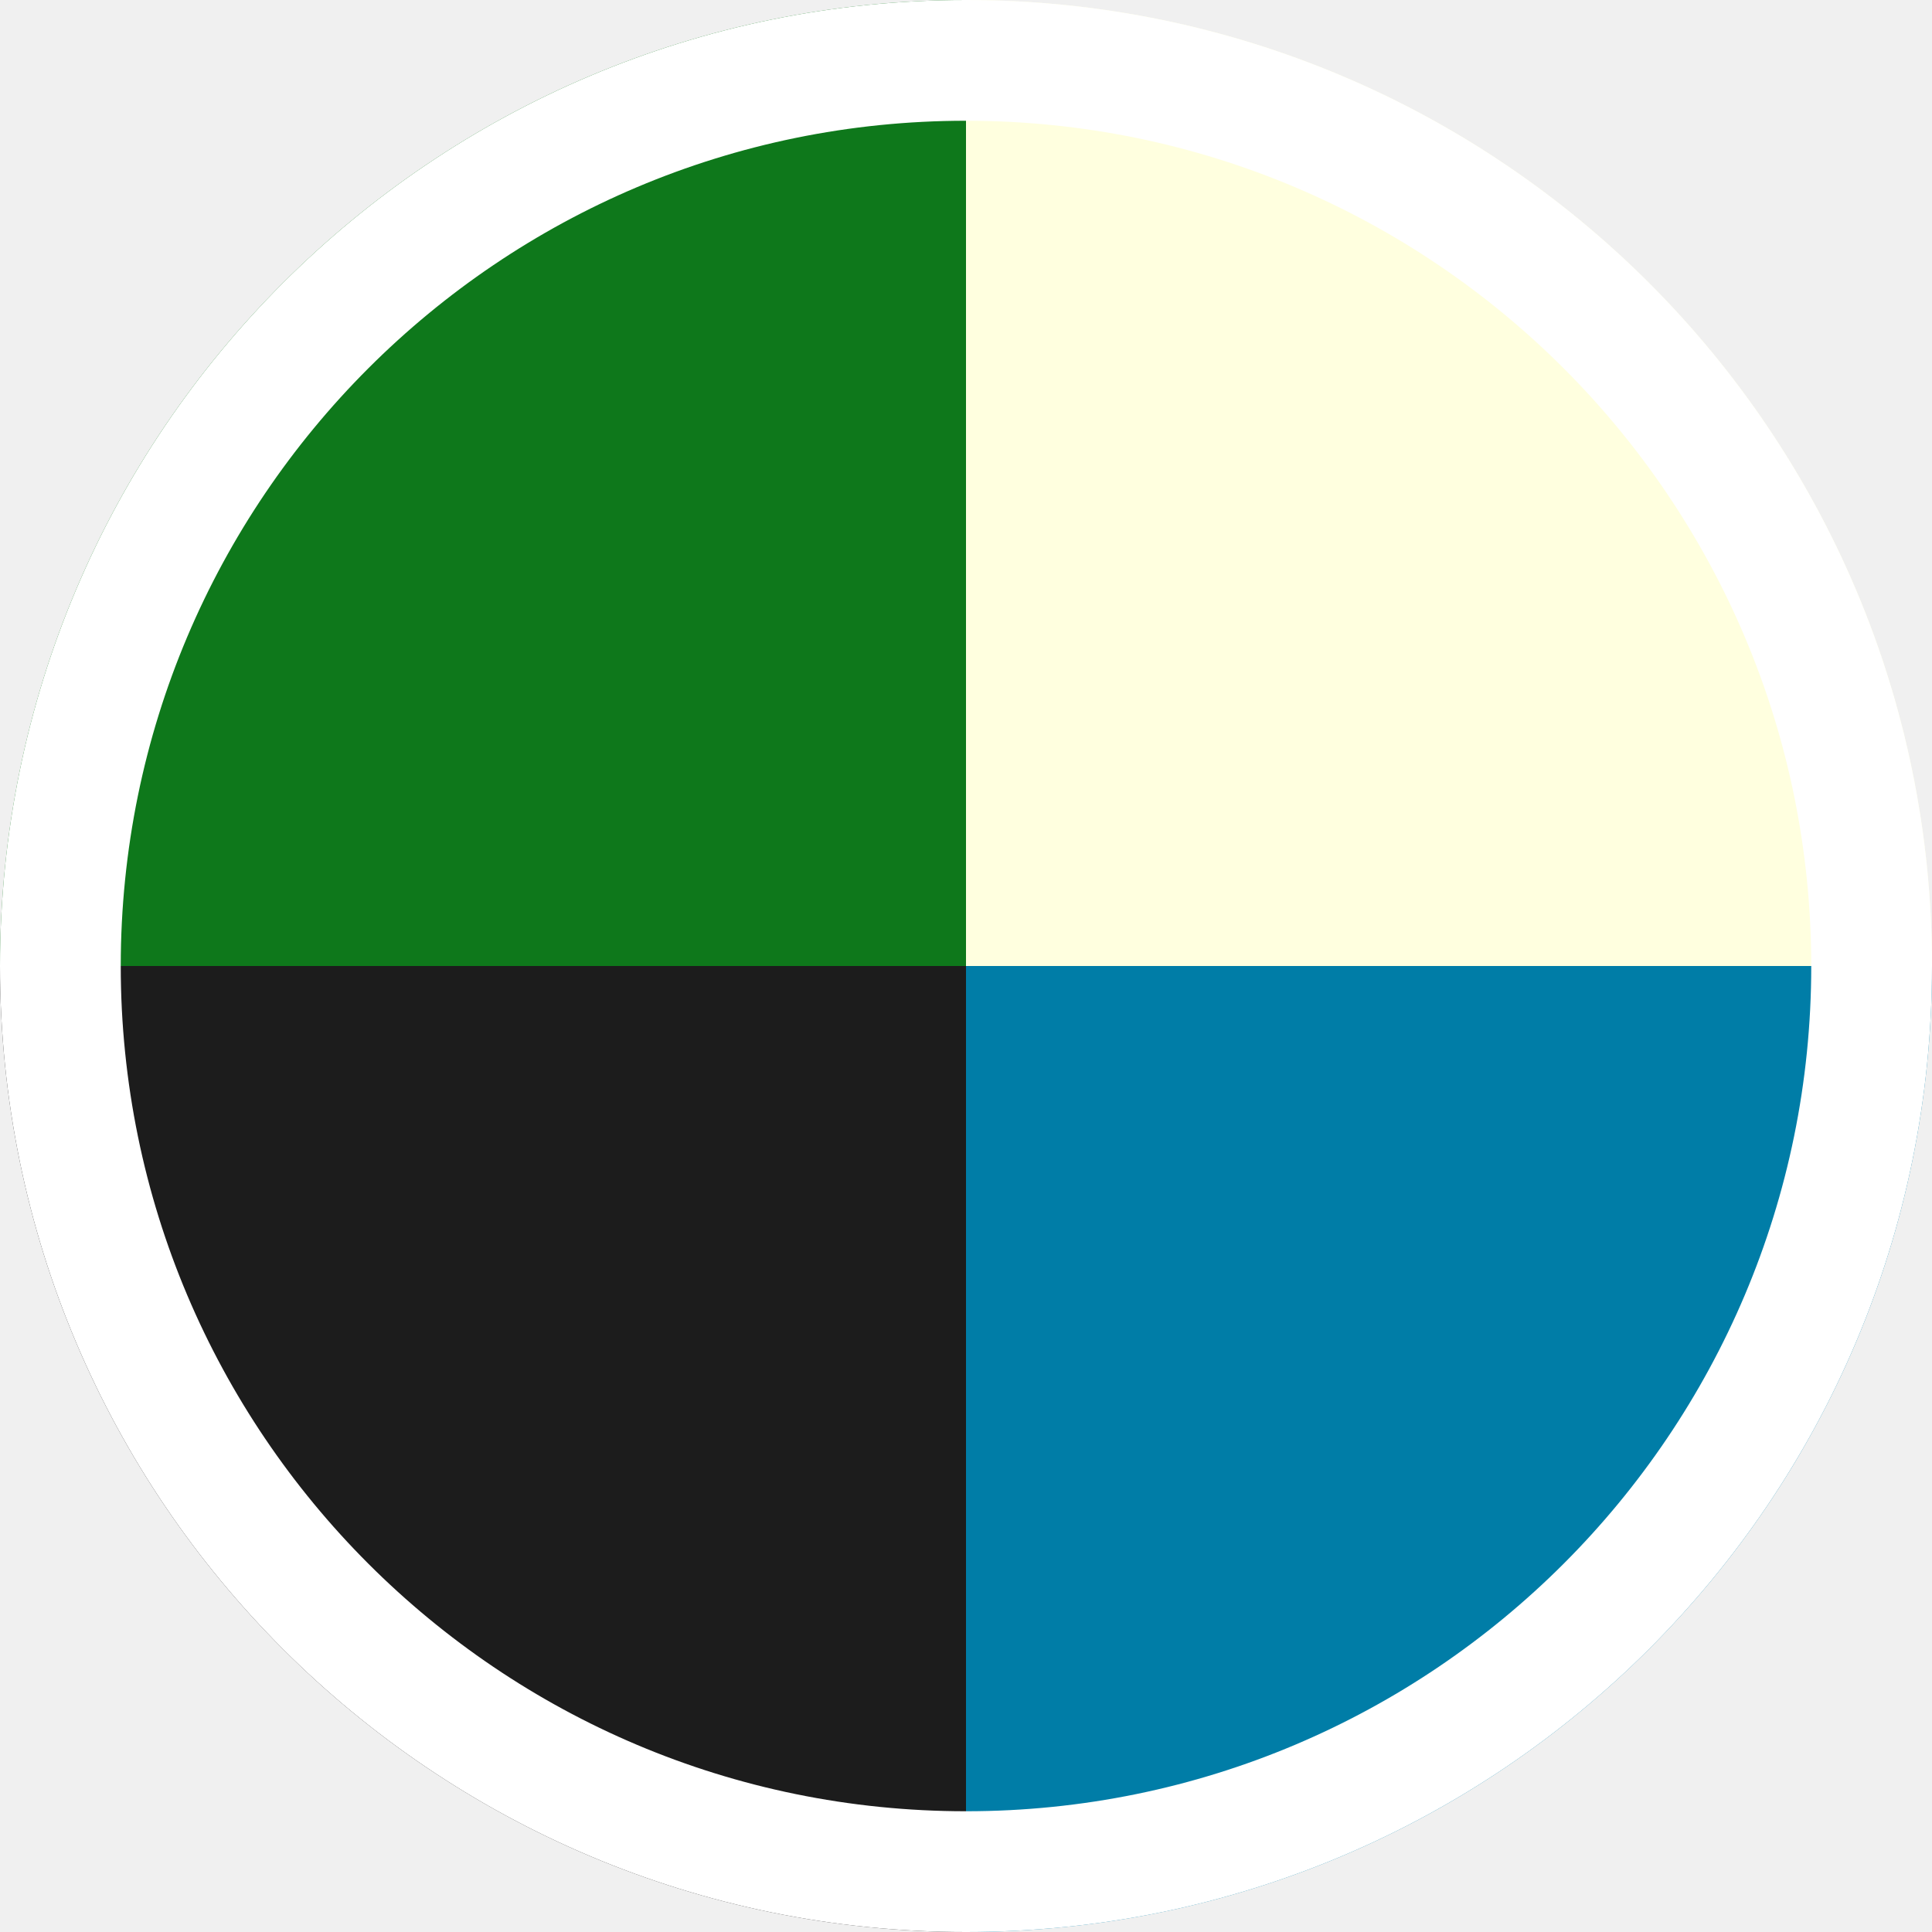
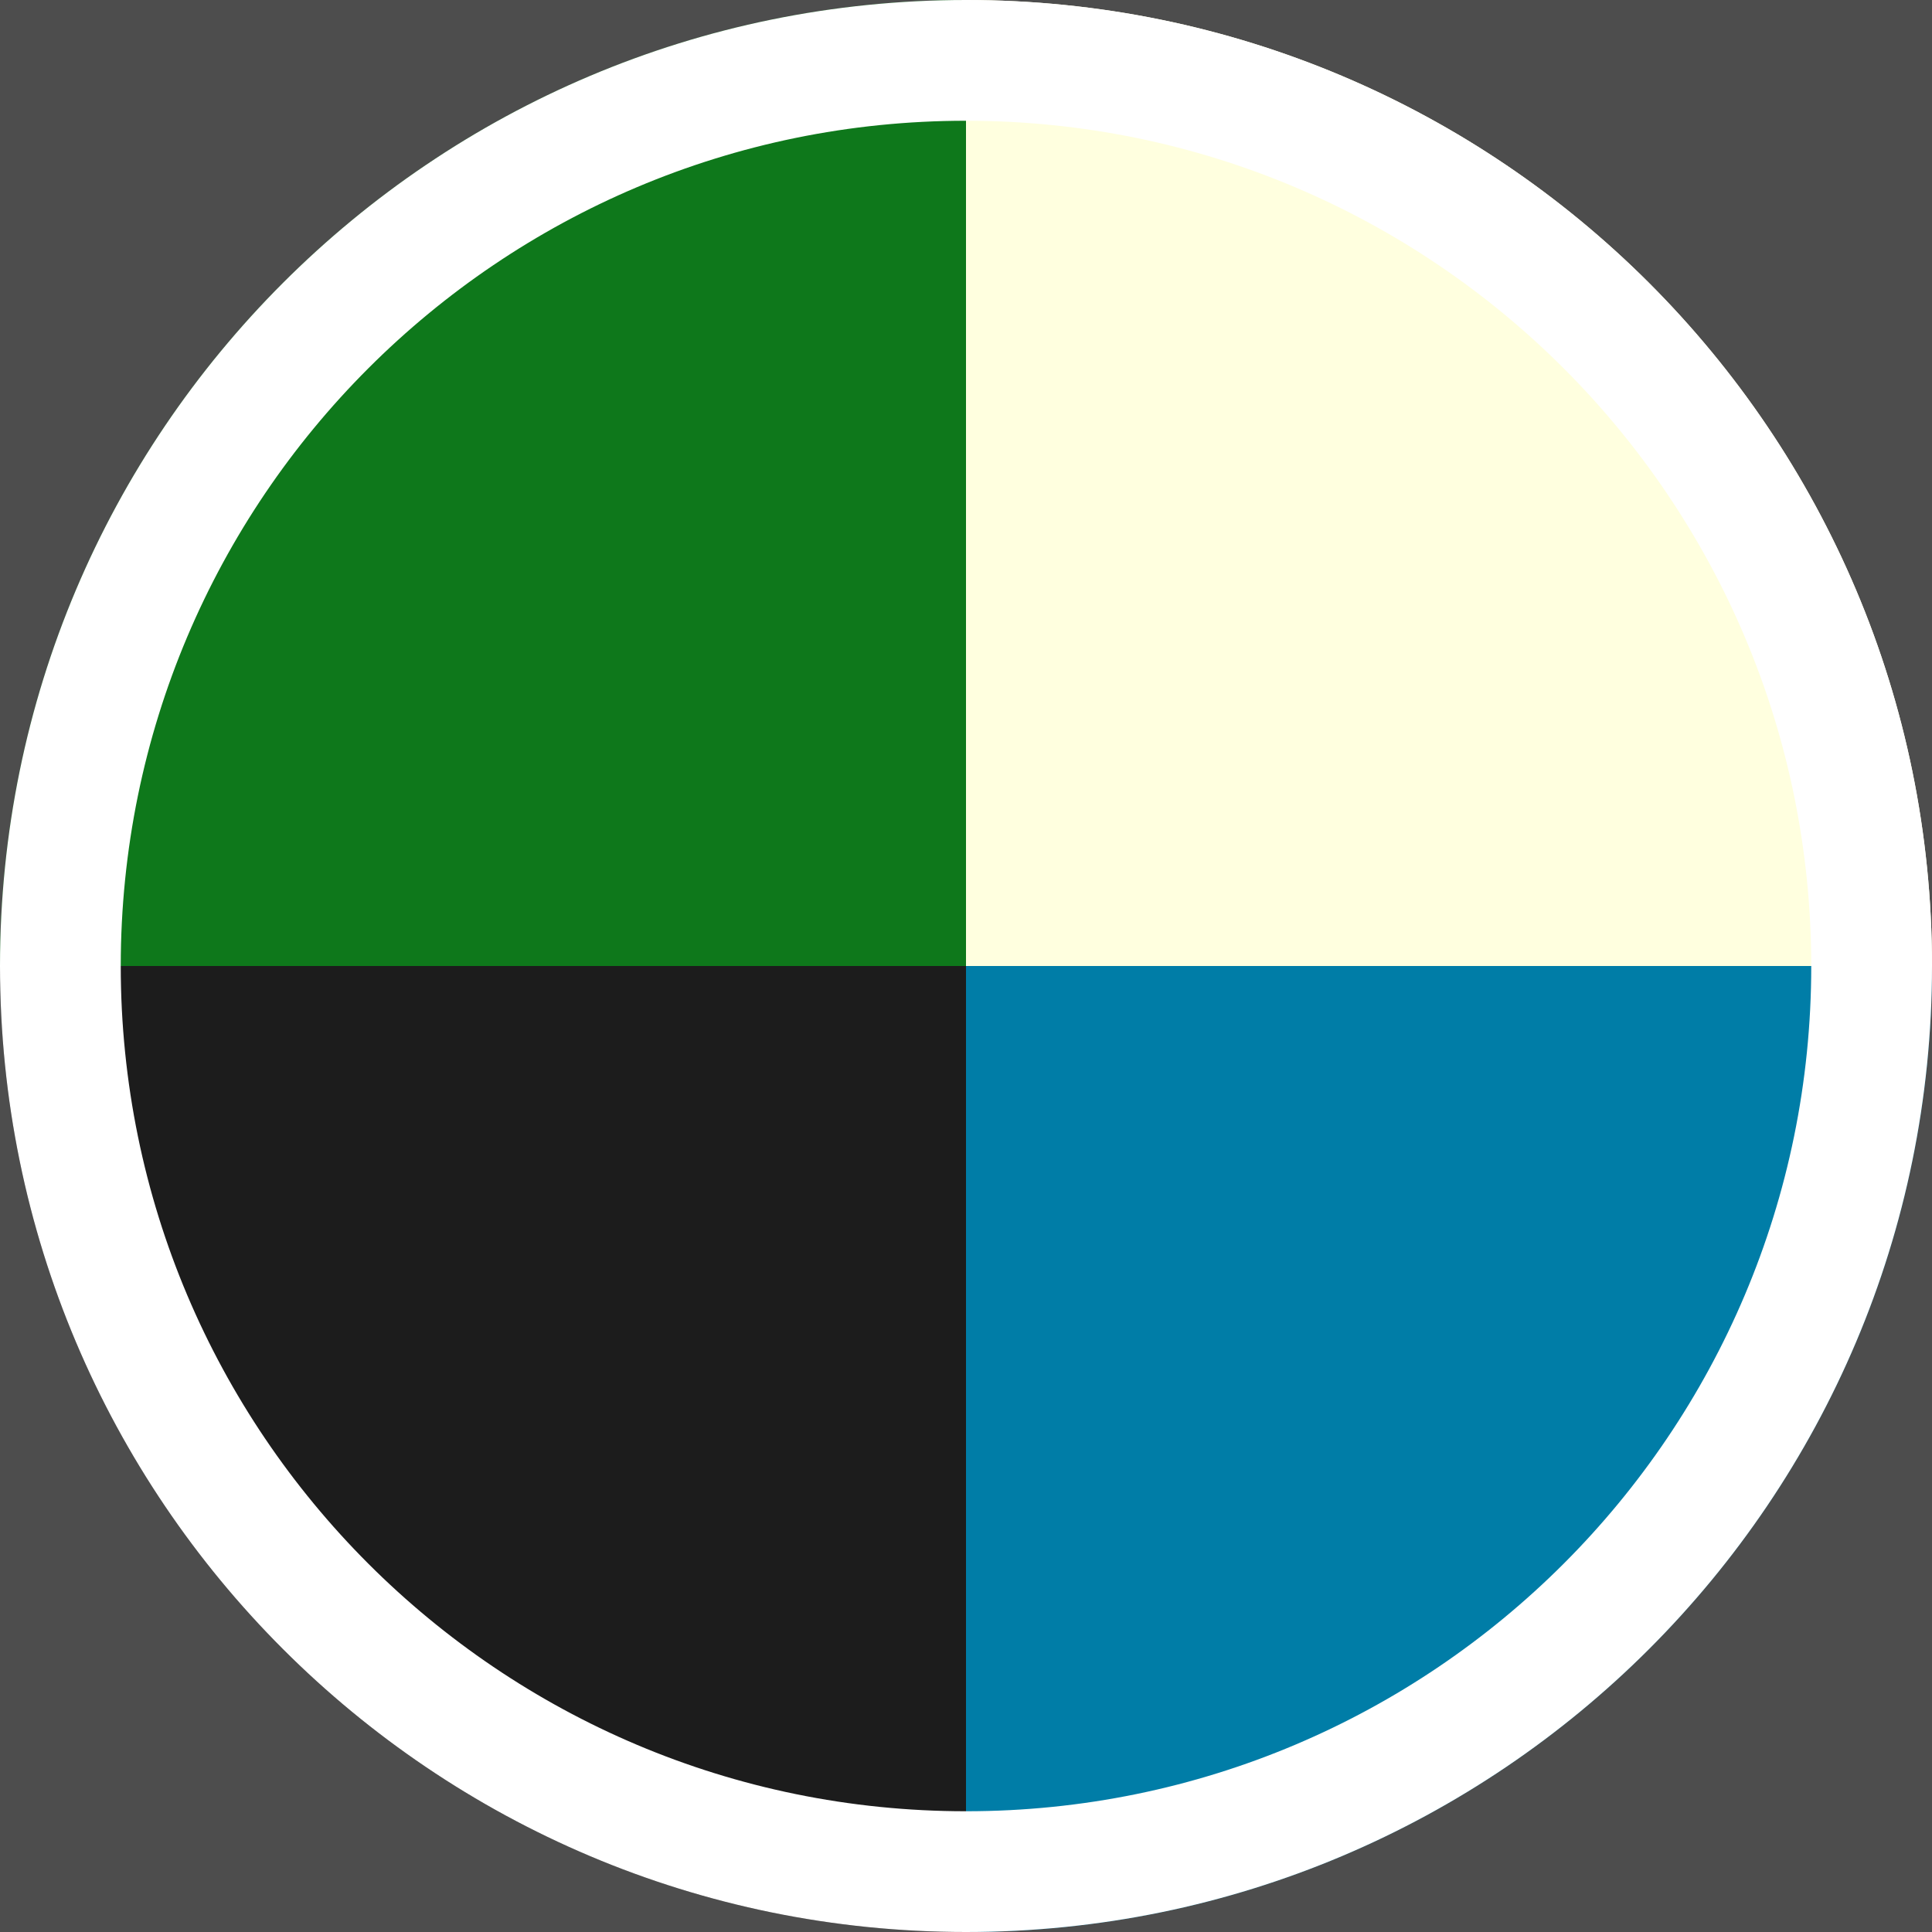
<svg xmlns="http://www.w3.org/2000/svg" viewBox="0 0 48 48">
  <defs>
-     <style>.a{fill:none;}.b{clip-path:url(#a);}.c{fill:#0e781b;}.d{fill:#ffffdf;}.e{clip-path:url(#b);}.f{fill:#1c1c1c;}.g{fill:#007da7;}.h{fill:#fff;}.i{clip-path:url(#c);}</style>
    <clipPath id="a">
-       <circle class="a" cx="24" cy="72" r="24" />
+       <circle cx="24" cy="72" r="24" style="fill:none" />
    </clipPath>
    <clipPath id="b">
-       <circle class="a" cx="24" cy="24" r="24" />
+       <circle cx="24" cy="24" r="24" style="fill:none" />
    </clipPath>
    <clipPath id="c">
-       <circle class="a" cx="24" cy="-24" r="24" />
+       <circle cx="24" cy="-24" r="24" style="fill:none" />
    </clipPath>
  </defs>
-   <g class="b">
-     <path class="c" d="M24,47.52A24.48,24.48,0,0,0-.48,72H24Z" />
-     <path class="d" d="M48.48,72A24.48,24.48,0,0,0,24,47.52V72Z" />
+   <rect x="-336" y="-48" width="576" height="576" style="fill:#4d4d4d" />
+   <g style="clip-path:url(#a)">
+     <path d="M24,47.52A24.48,24.48,0,0,0-.48,72H24Z" style="fill:#0e781b" />
+     <path d="M48.48,72A24.48,24.48,0,0,0,24,47.52V72Z" style="fill:#ffffdf" />
  </g>
-   <g class="e">
-     <path class="c" d="M24-.48A24.48,24.48,0,0,0-.48,24H24Z" />
-     <path class="f" d="M-.48,24A24.48,24.48,0,0,0,24,48.48V24Z" />
-     <path class="g" d="M24,24V48.48A24.48,24.48,0,0,0,48.48,24Z" />
-     <path class="d" d="M48.48,24A24.48,24.48,0,0,0,24-.48V24Z" />
-     <path class="h" d="M24,3A21,21,0,1,1,3,24,21,21,0,0,1,24,3m0-3A24,24,0,1,0,48,24,24,24,0,0,0,24,0Z" />
+   <g style="clip-path:url(#b)">
+     <path d="M24-.48A24.48,24.48,0,0,0-.48,24H24Z" style="fill:#0e781b" />
+     <path d="M-.48,24A24.48,24.48,0,0,0,24,48.48V24Z" style="fill:#1c1c1c" />
+     <path d="M24,24V48.48A24.48,24.48,0,0,0,48.48,24Z" style="fill:#007da7" />
+     <path d="M48.48,24A24.48,24.48,0,0,0,24-.48V24Z" style="fill:#ffffdf" />
+     <path d="M24,3A21,21,0,1,1,3,24,21,21,0,0,1,24,3m0-3A24,24,0,1,0,48,24,24,24,0,0,0,24,0Z" style="fill:#fff" />
  </g>
-   <g class="i">
-     <path class="f" d="M-.48-24A24.48,24.48,0,0,0,24,.48V-24Z" />
-     <path class="g" d="M24-24V.48A24.48,24.48,0,0,0,48.48-24Z" />
+   <g style="clip-path:url(#c)">
+     <path d="M-.48-24A24.48,24.48,0,0,0,24,.48V-24Z" style="fill:#1c1c1c" />
+     <path d="M24-24V.48A24.48,24.48,0,0,0,48.48-24Z" style="fill:#007da7" />
  </g>
</svg>
